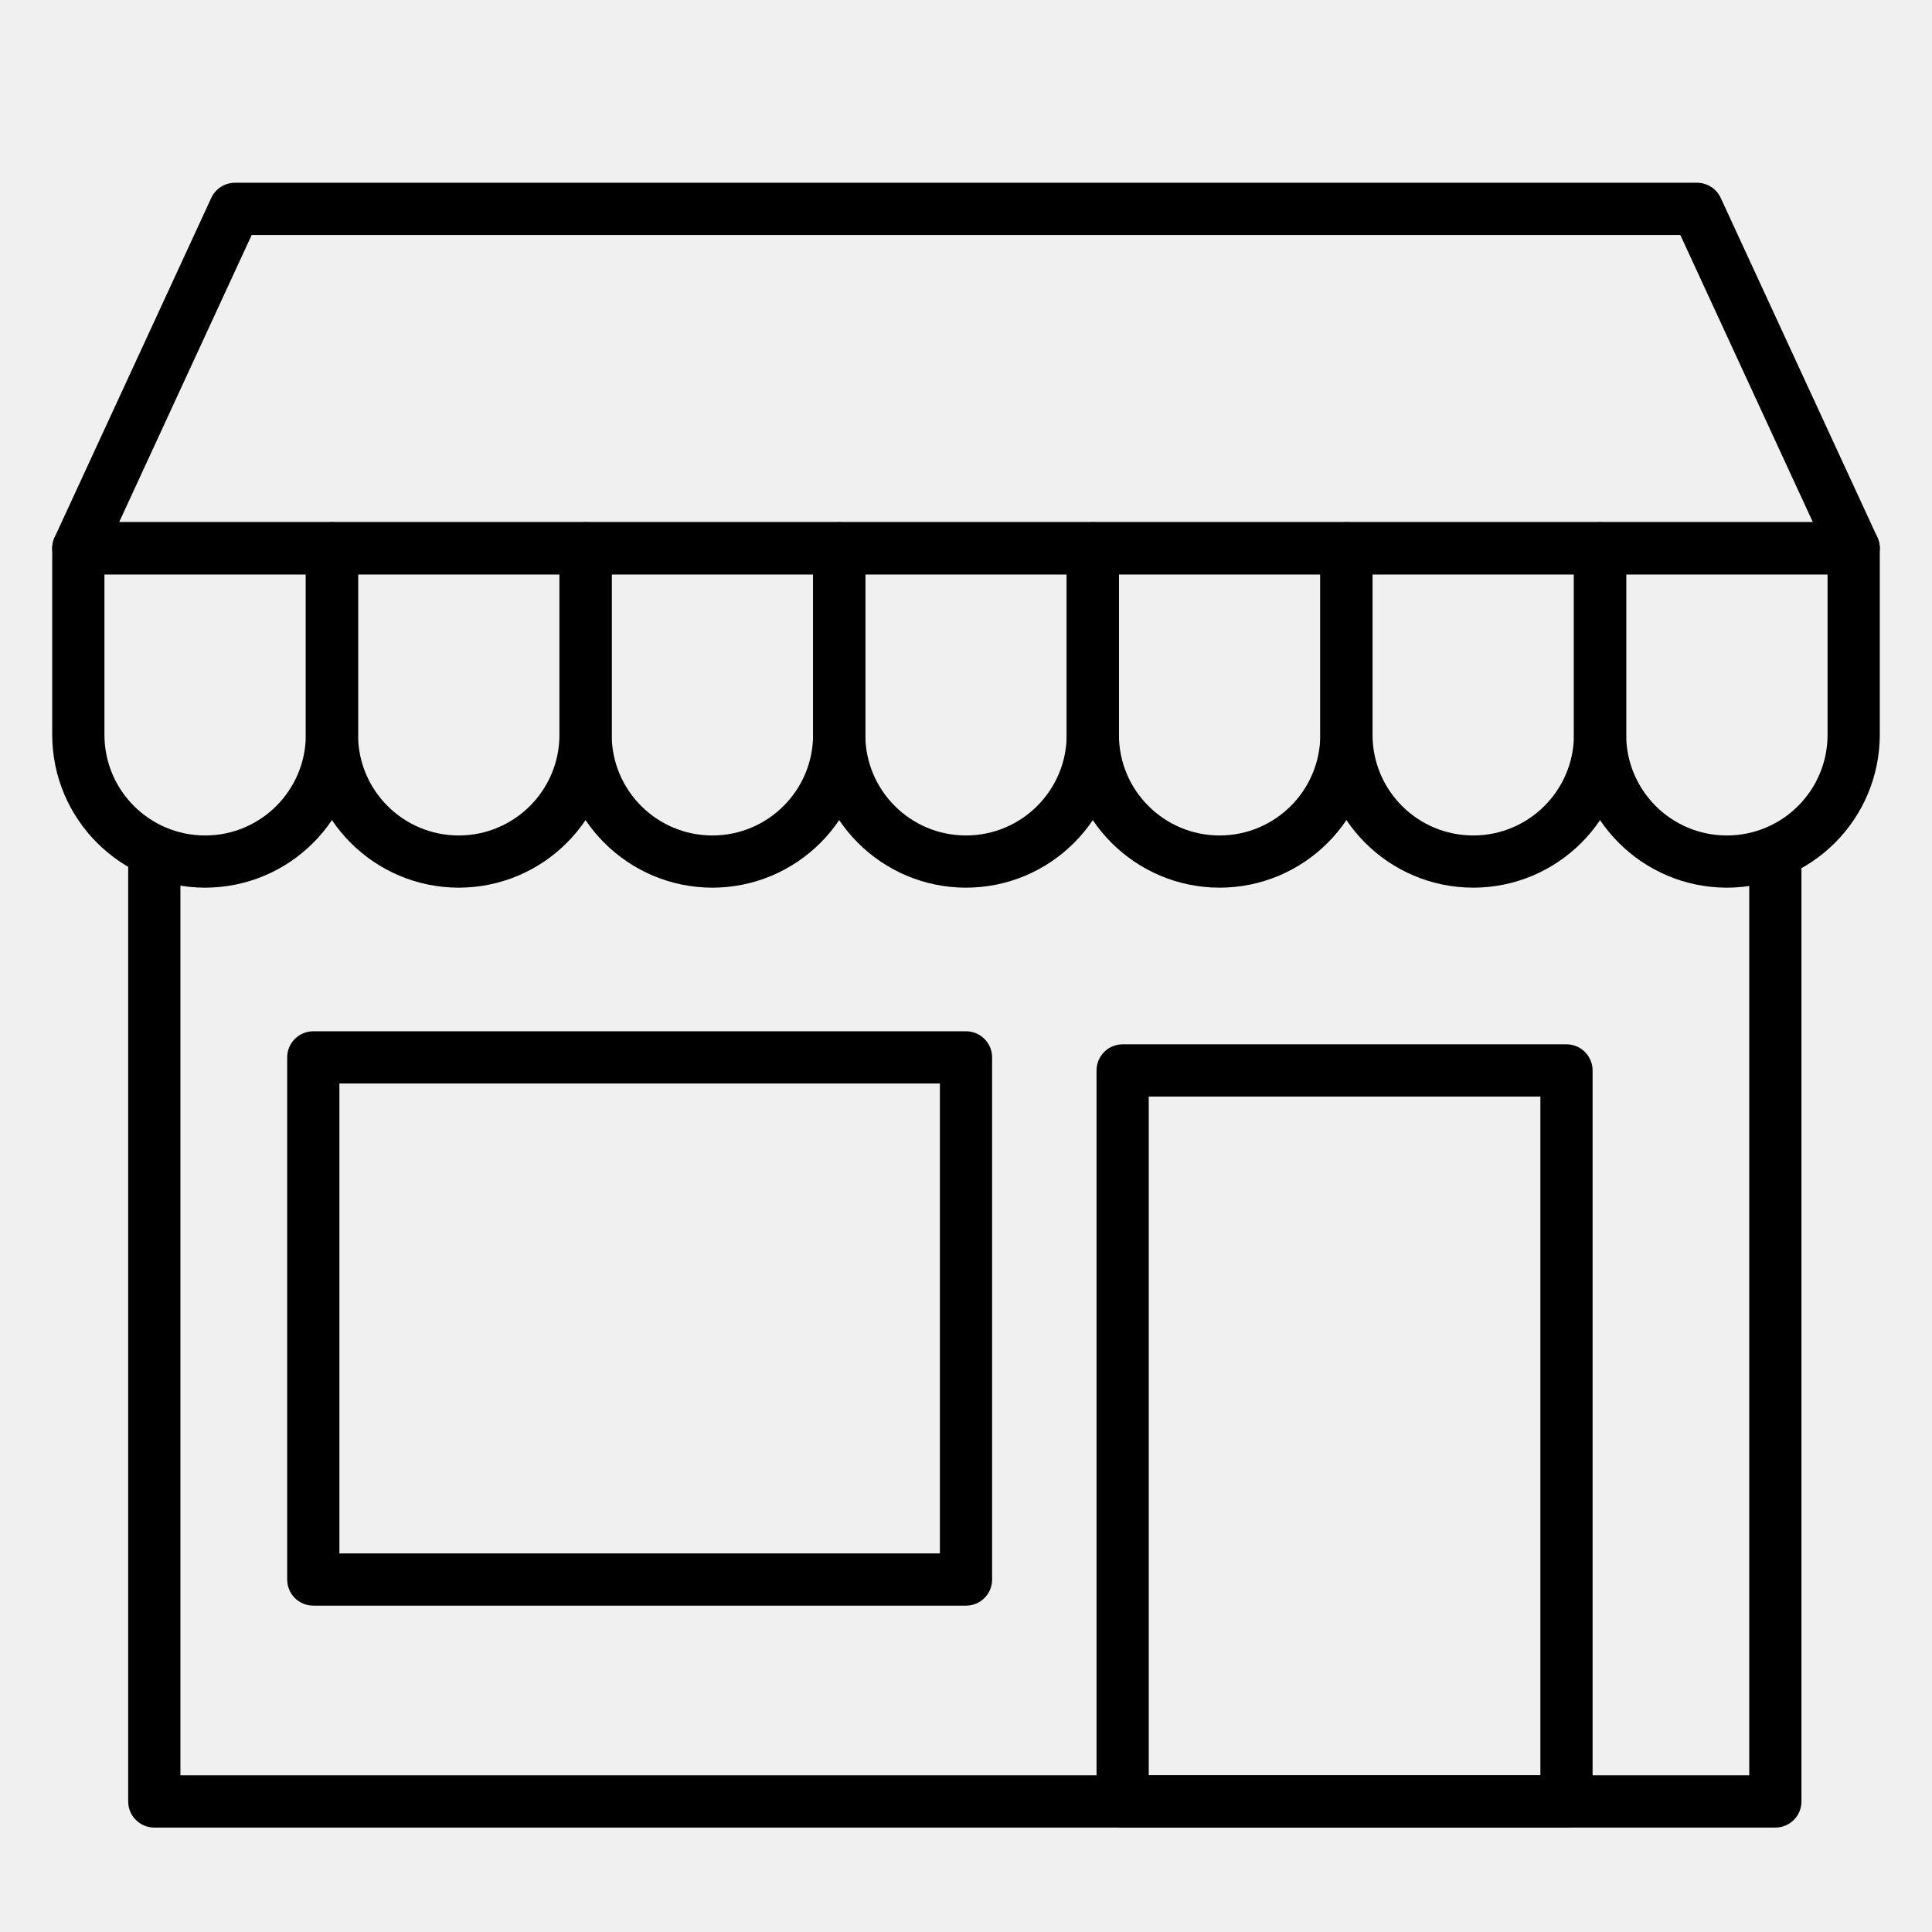
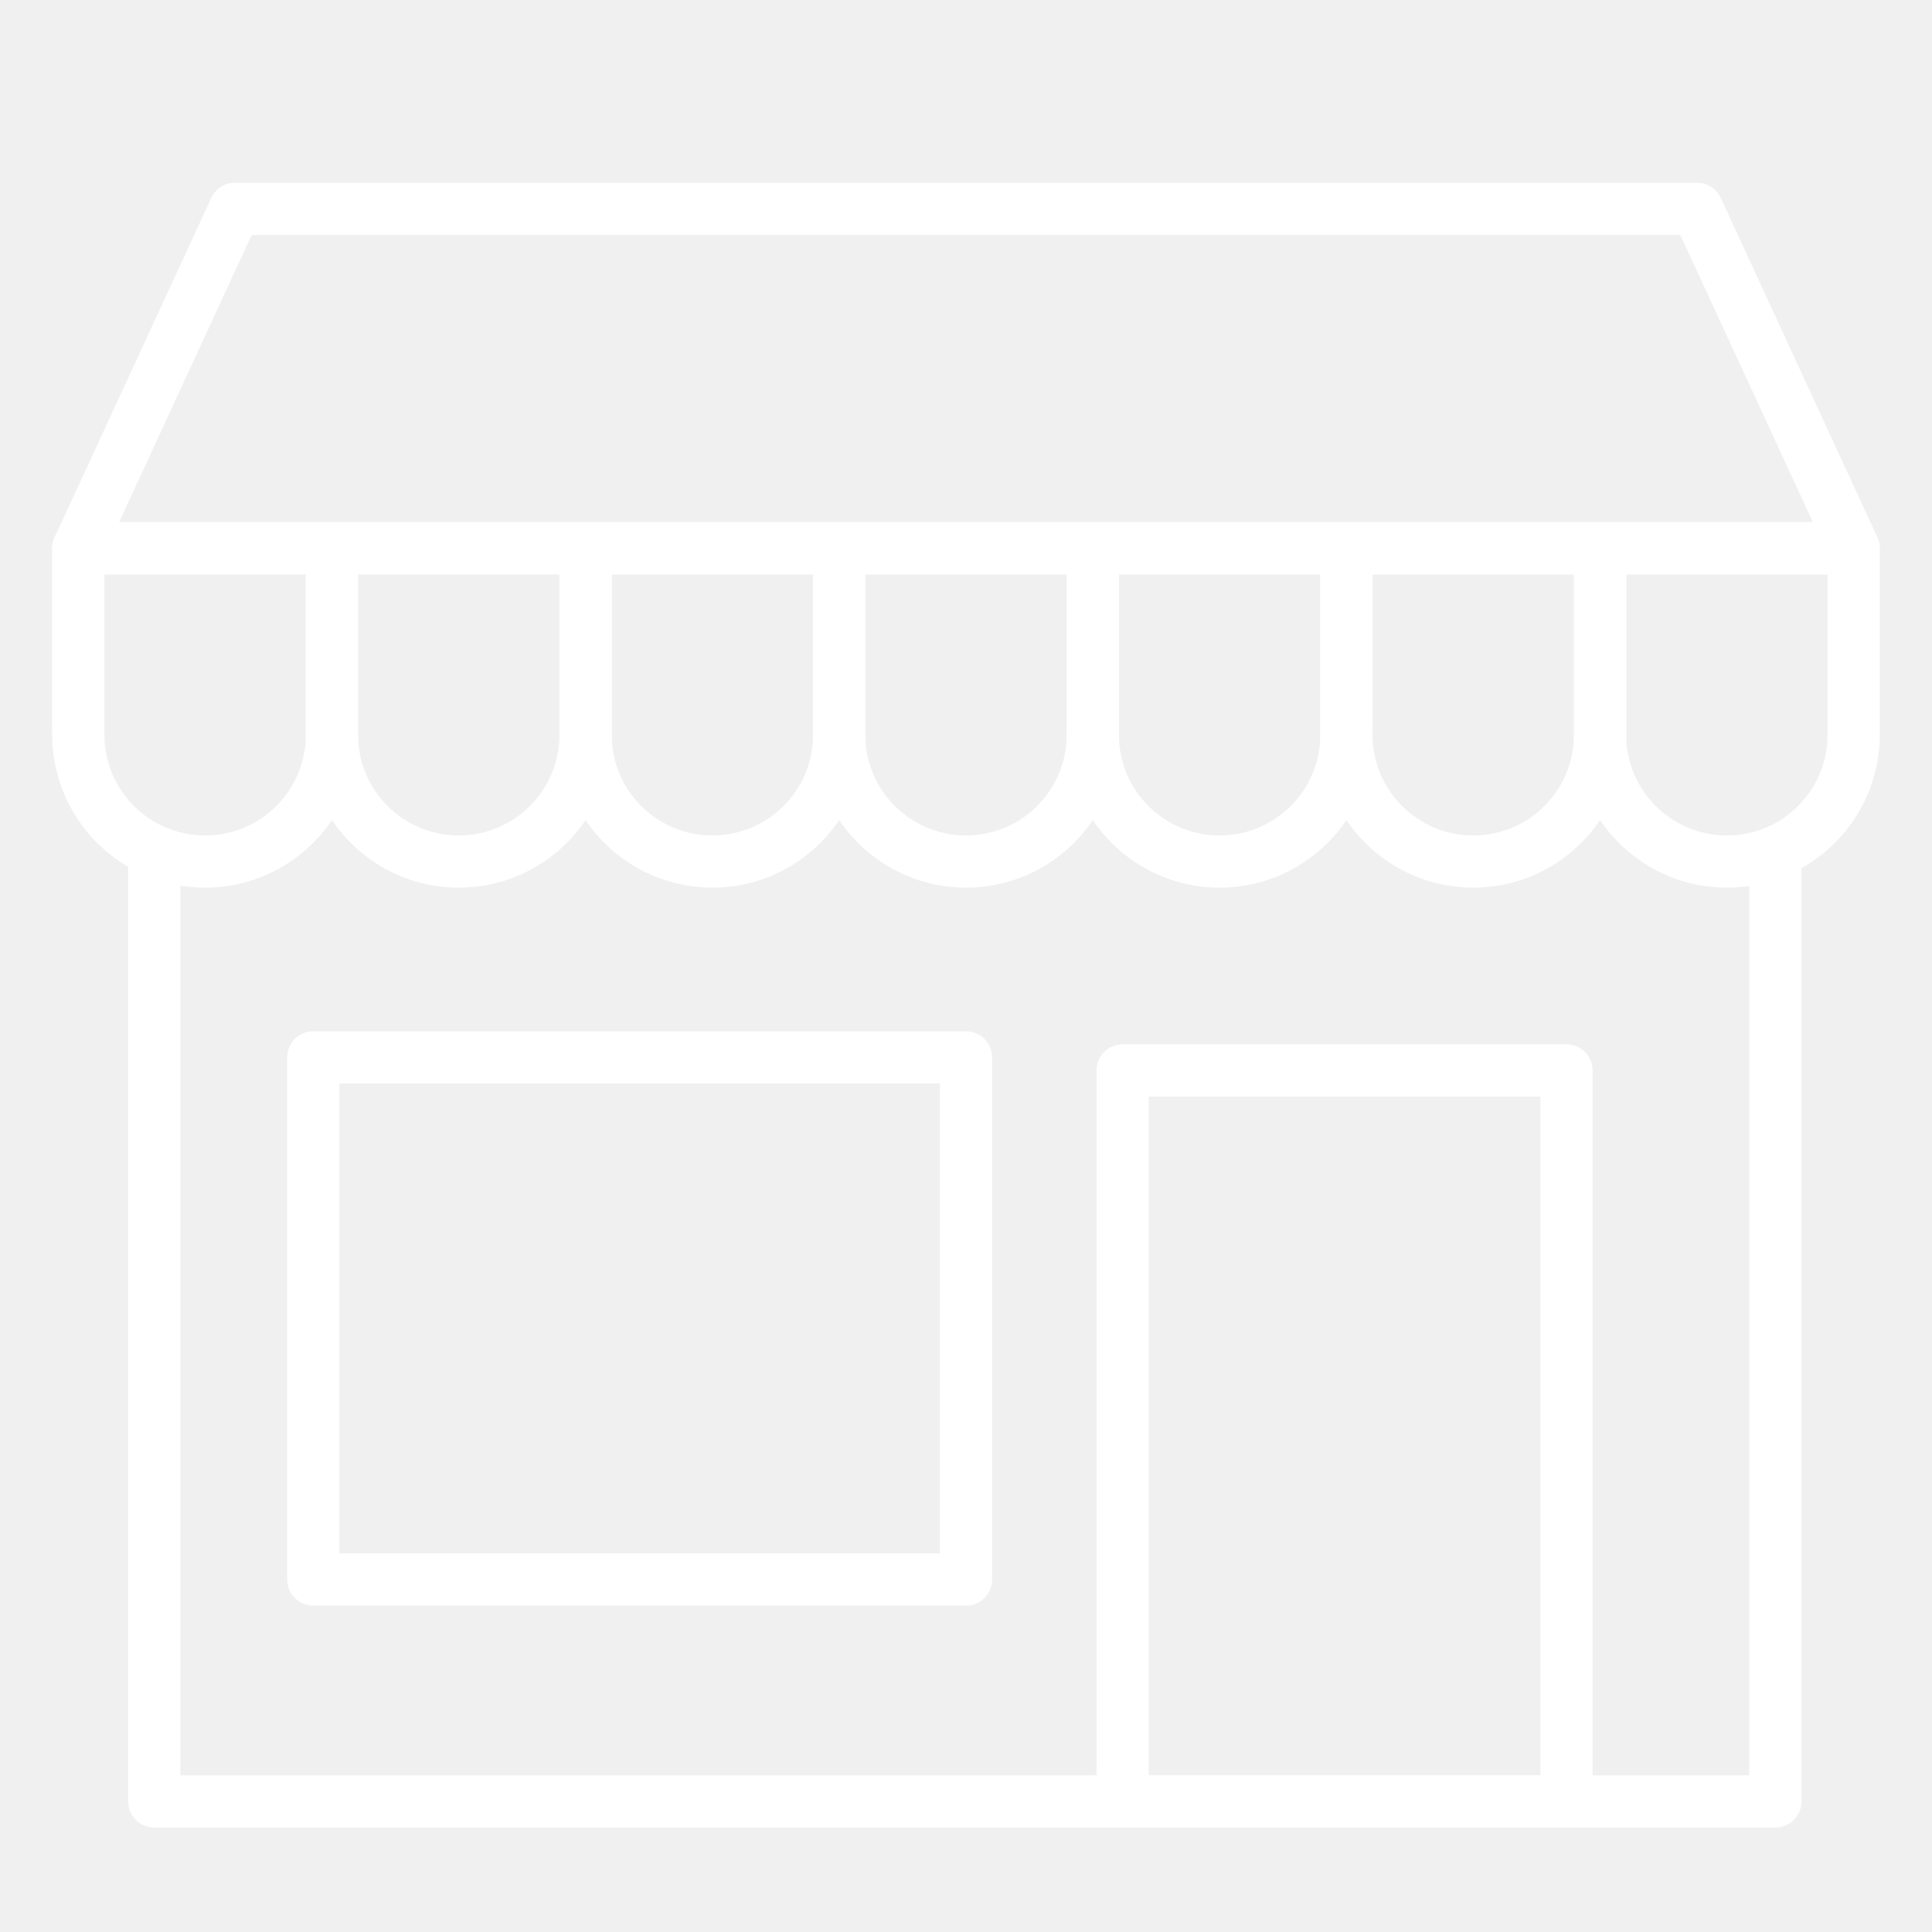
- <svg xmlns="http://www.w3.org/2000/svg" viewBox="0 0 74 74" width="512" height="512">
-   <g id="Numbers">
-     <text transform="translate(31.995 -18.544)" font-size="18" fill="red" font-family="ArialMT, Arial">4<tspan x="-5.005" y="124">14</tspan>
-       <tspan x="-5.005" y="248">24</tspan>
-       <tspan x="-5.005" y="372">34</tspan>
-       <tspan x="-5.005" y="496">44</tspan>
-       <tspan x="-5.005" y="620">54</tspan>
-       <tspan x="-5.005" y="744">64</tspan>
-       <tspan x="-5.005" y="868">74</tspan>
-       <tspan x="-5.005" y="992">84</tspan>
-       <tspan x="-5.005" y="1116">94</tspan>
-       <tspan x="-10.011" y="1240">104</tspan>
-       <tspan x="-9.343" y="1364" letter-spacing="-0.074em">1</tspan>
-       <tspan x="-0.668" y="1364">14</tspan>
-       <tspan x="-10.011" y="1488">124</tspan>
-       <tspan x="-10.011" y="1612">134</tspan>
-       <tspan x="-10.011" y="1736">144</tspan>
-       <tspan x="-10.011" y="1860">154</tspan>
-       <tspan x="-10.011" y="1984">164</tspan>
-       <tspan x="-10.011" y="2108">174</tspan>
-       <tspan x="-10.011" y="2232">184</tspan>
-       <tspan x="-10.011" y="2356">194</tspan>
-       <tspan x="-10.011" y="2480">204</tspan>
-       <tspan x="-10.011" y="2604">214</tspan>
-       <tspan x="-10.011" y="2728">224</tspan>
-       <tspan x="-10.011" y="2852">234</tspan>
-       <tspan x="-10.011" y="2976">244</tspan>
-       <tspan x="-10.011" y="3100">254</tspan>
-       <tspan x="-10.011" y="3224">264</tspan>
-       <tspan x="-10.011" y="3348">274</tspan>
-       <tspan x="-10.011" y="3472">284</tspan>
-       <tspan x="-10.011" y="3596">294</tspan>
-     </text>
-   </g>
-   <g id="_2_PT" data-name="2 PT">
-     <path d="M71,22H3a1,1,0,0,1-.908-1.419l6-13A1,1,0,0,1,9,7H65a1,1,0,0,1,.908.581l6,13A1,1,0,0,1,71,22ZM4.563,20H69.437L64.36,9H9.64Z" />
-     <path d="M7.857,34A5.864,5.864,0,0,1,2,28.143V21a1,1,0,0,1,1-1h9.714a1,1,0,0,1,1,1v7.143A5.864,5.864,0,0,1,7.857,34ZM4,22v6.143a3.857,3.857,0,0,0,7.714,0V22Z" />
-     <path d="M17.571,34a5.864,5.864,0,0,1-5.857-5.857V21a1,1,0,0,1,1-1h9.714a1,1,0,0,1,1,1v7.143A5.864,5.864,0,0,1,17.571,34ZM13.714,22v6.143a3.857,3.857,0,0,0,7.714,0V22Z" />
-     <path d="M27.286,34a5.864,5.864,0,0,1-5.857-5.857V21a1,1,0,0,1,1-1h9.714a1,1,0,0,1,1,1v7.143A5.864,5.864,0,0,1,27.286,34ZM23.429,22v6.143a3.857,3.857,0,0,0,7.714,0V22Z" />
-     <path d="M37,34a5.864,5.864,0,0,1-5.857-5.857V21a1,1,0,0,1,1-1h9.714a1,1,0,0,1,1,1v7.143A5.864,5.864,0,0,1,37,34ZM33.143,22v6.143a3.857,3.857,0,0,0,7.714,0V22Z" />
-     <path d="M46.714,34a5.864,5.864,0,0,1-5.857-5.857V21a1,1,0,0,1,1-1h9.714a1,1,0,0,1,1,1v7.143A5.864,5.864,0,0,1,46.714,34ZM42.857,22v6.143a3.857,3.857,0,0,0,7.714,0V22Z" />
-     <path d="M56.429,34a5.864,5.864,0,0,1-5.857-5.857V21a1,1,0,0,1,1-1h9.714a1,1,0,0,1,1,1v7.143A5.864,5.864,0,0,1,56.429,34ZM52.571,22v6.143a3.857,3.857,0,0,0,7.714,0V22Z" />
-     <path d="M66.143,34a5.864,5.864,0,0,1-5.857-5.857V21a1,1,0,0,1,1-1H71a1,1,0,0,1,1,1v7.143A5.864,5.864,0,0,1,66.143,34ZM62.286,22v6.143a3.857,3.857,0,0,0,7.714,0V22Z" />
-     <path d="M68,70H5.91a1,1,0,0,1-1-1V32h2V68H67V32h2V69A1,1,0,0,1,68,70Z" />
-     <path d="M60,70H43a1,1,0,0,1-1-1V41a1,1,0,0,1,1-1H60a1,1,0,0,1,1,1V69A1,1,0,0,1,60,70ZM44,68H59V42H44Z" />
-     <path d="M37,61.5H12a1,1,0,0,1-1-1v-20a1,1,0,0,1,1-1H37a1,1,0,0,1,1,1v20A1,1,0,0,1,37,61.5Zm-24-2H36v-18H13Z" />
+ <svg xmlns="http://www.w3.org/2000/svg" width="74" height="74">
+   <rect id="backgroundrect" width="100%" height="100%" x="0" y="0" fill="none" stroke="none" />
+   <g class="currentLayer" style="">
+     <g id="_2_PT" data-name="2 PT" class="selected" fill="#ffffff" fill-opacity="1">
+       <path d="M71,22H3a1,1,0,0,1-.908-1.419l6-13A1,1,0,0,1,9,7H65a1,1,0,0,1,.908.581l6,13A1,1,0,0,1,71,22ZM4.563,20H69.437L64.36,9H9.64Z" id="svg_32" fill="#ffffff" fill-opacity="1" />
+       <path d="M7.857,34A5.864,5.864,0,0,1,2,28.143V21a1,1,0,0,1,1-1h9.714a1,1,0,0,1,1,1v7.143A5.864,5.864,0,0,1,7.857,34ZM4,22v6.143a3.857,3.857,0,0,0,7.714,0V22Z" id="svg_33" fill="#ffffff" fill-opacity="1" />
+       <path d="M17.571,34a5.864,5.864,0,0,1-5.857-5.857V21a1,1,0,0,1,1-1h9.714a1,1,0,0,1,1,1v7.143A5.864,5.864,0,0,1,17.571,34ZM13.714,22v6.143a3.857,3.857,0,0,0,7.714,0V22Z" id="svg_34" fill="#ffffff" fill-opacity="1" />
+       <path d="M27.286,34a5.864,5.864,0,0,1-5.857-5.857V21a1,1,0,0,1,1-1h9.714a1,1,0,0,1,1,1v7.143A5.864,5.864,0,0,1,27.286,34ZM23.429,22v6.143a3.857,3.857,0,0,0,7.714,0V22Z" id="svg_35" fill="#ffffff" fill-opacity="1" />
+       <path d="M37,34a5.864,5.864,0,0,1-5.857-5.857V21a1,1,0,0,1,1-1h9.714a1,1,0,0,1,1,1v7.143A5.864,5.864,0,0,1,37,34ZM33.143,22v6.143a3.857,3.857,0,0,0,7.714,0V22Z" id="svg_36" fill="#ffffff" fill-opacity="1" />
+       <path d="M46.714,34a5.864,5.864,0,0,1-5.857-5.857V21a1,1,0,0,1,1-1h9.714a1,1,0,0,1,1,1v7.143A5.864,5.864,0,0,1,46.714,34ZM42.857,22v6.143a3.857,3.857,0,0,0,7.714,0V22Z" id="svg_37" fill="#ffffff" fill-opacity="1" />
+       <path d="M56.429,34a5.864,5.864,0,0,1-5.857-5.857V21a1,1,0,0,1,1-1h9.714a1,1,0,0,1,1,1v7.143A5.864,5.864,0,0,1,56.429,34ZM52.571,22v6.143a3.857,3.857,0,0,0,7.714,0V22Z" id="svg_38" fill="#ffffff" fill-opacity="1" />
+       <path d="M66.143,34a5.864,5.864,0,0,1-5.857-5.857V21a1,1,0,0,1,1-1H71a1,1,0,0,1,1,1v7.143A5.864,5.864,0,0,1,66.143,34ZM62.286,22v6.143a3.857,3.857,0,0,0,7.714,0V22Z" id="svg_39" fill="#ffffff" fill-opacity="1" />
+       <path d="M68,70H5.91a1,1,0,0,1-1-1V32h2V68H67V32h2V69A1,1,0,0,1,68,70Z" id="svg_40" fill="#ffffff" fill-opacity="1" />
+       <path d="M60,70H43a1,1,0,0,1-1-1V41a1,1,0,0,1,1-1H60a1,1,0,0,1,1,1V69A1,1,0,0,1,60,70ZM44,68H59V42H44Z" id="svg_41" fill="#ffffff" fill-opacity="1" />
+       <path d="M37,61.5H12a1,1,0,0,1-1-1v-20a1,1,0,0,1,1-1H37a1,1,0,0,1,1,1v20A1,1,0,0,1,37,61.5Zm-24-2H36v-18H13Z" id="svg_42" fill="#ffffff" fill-opacity="1" />
+     </g>
  </g>
</svg>
